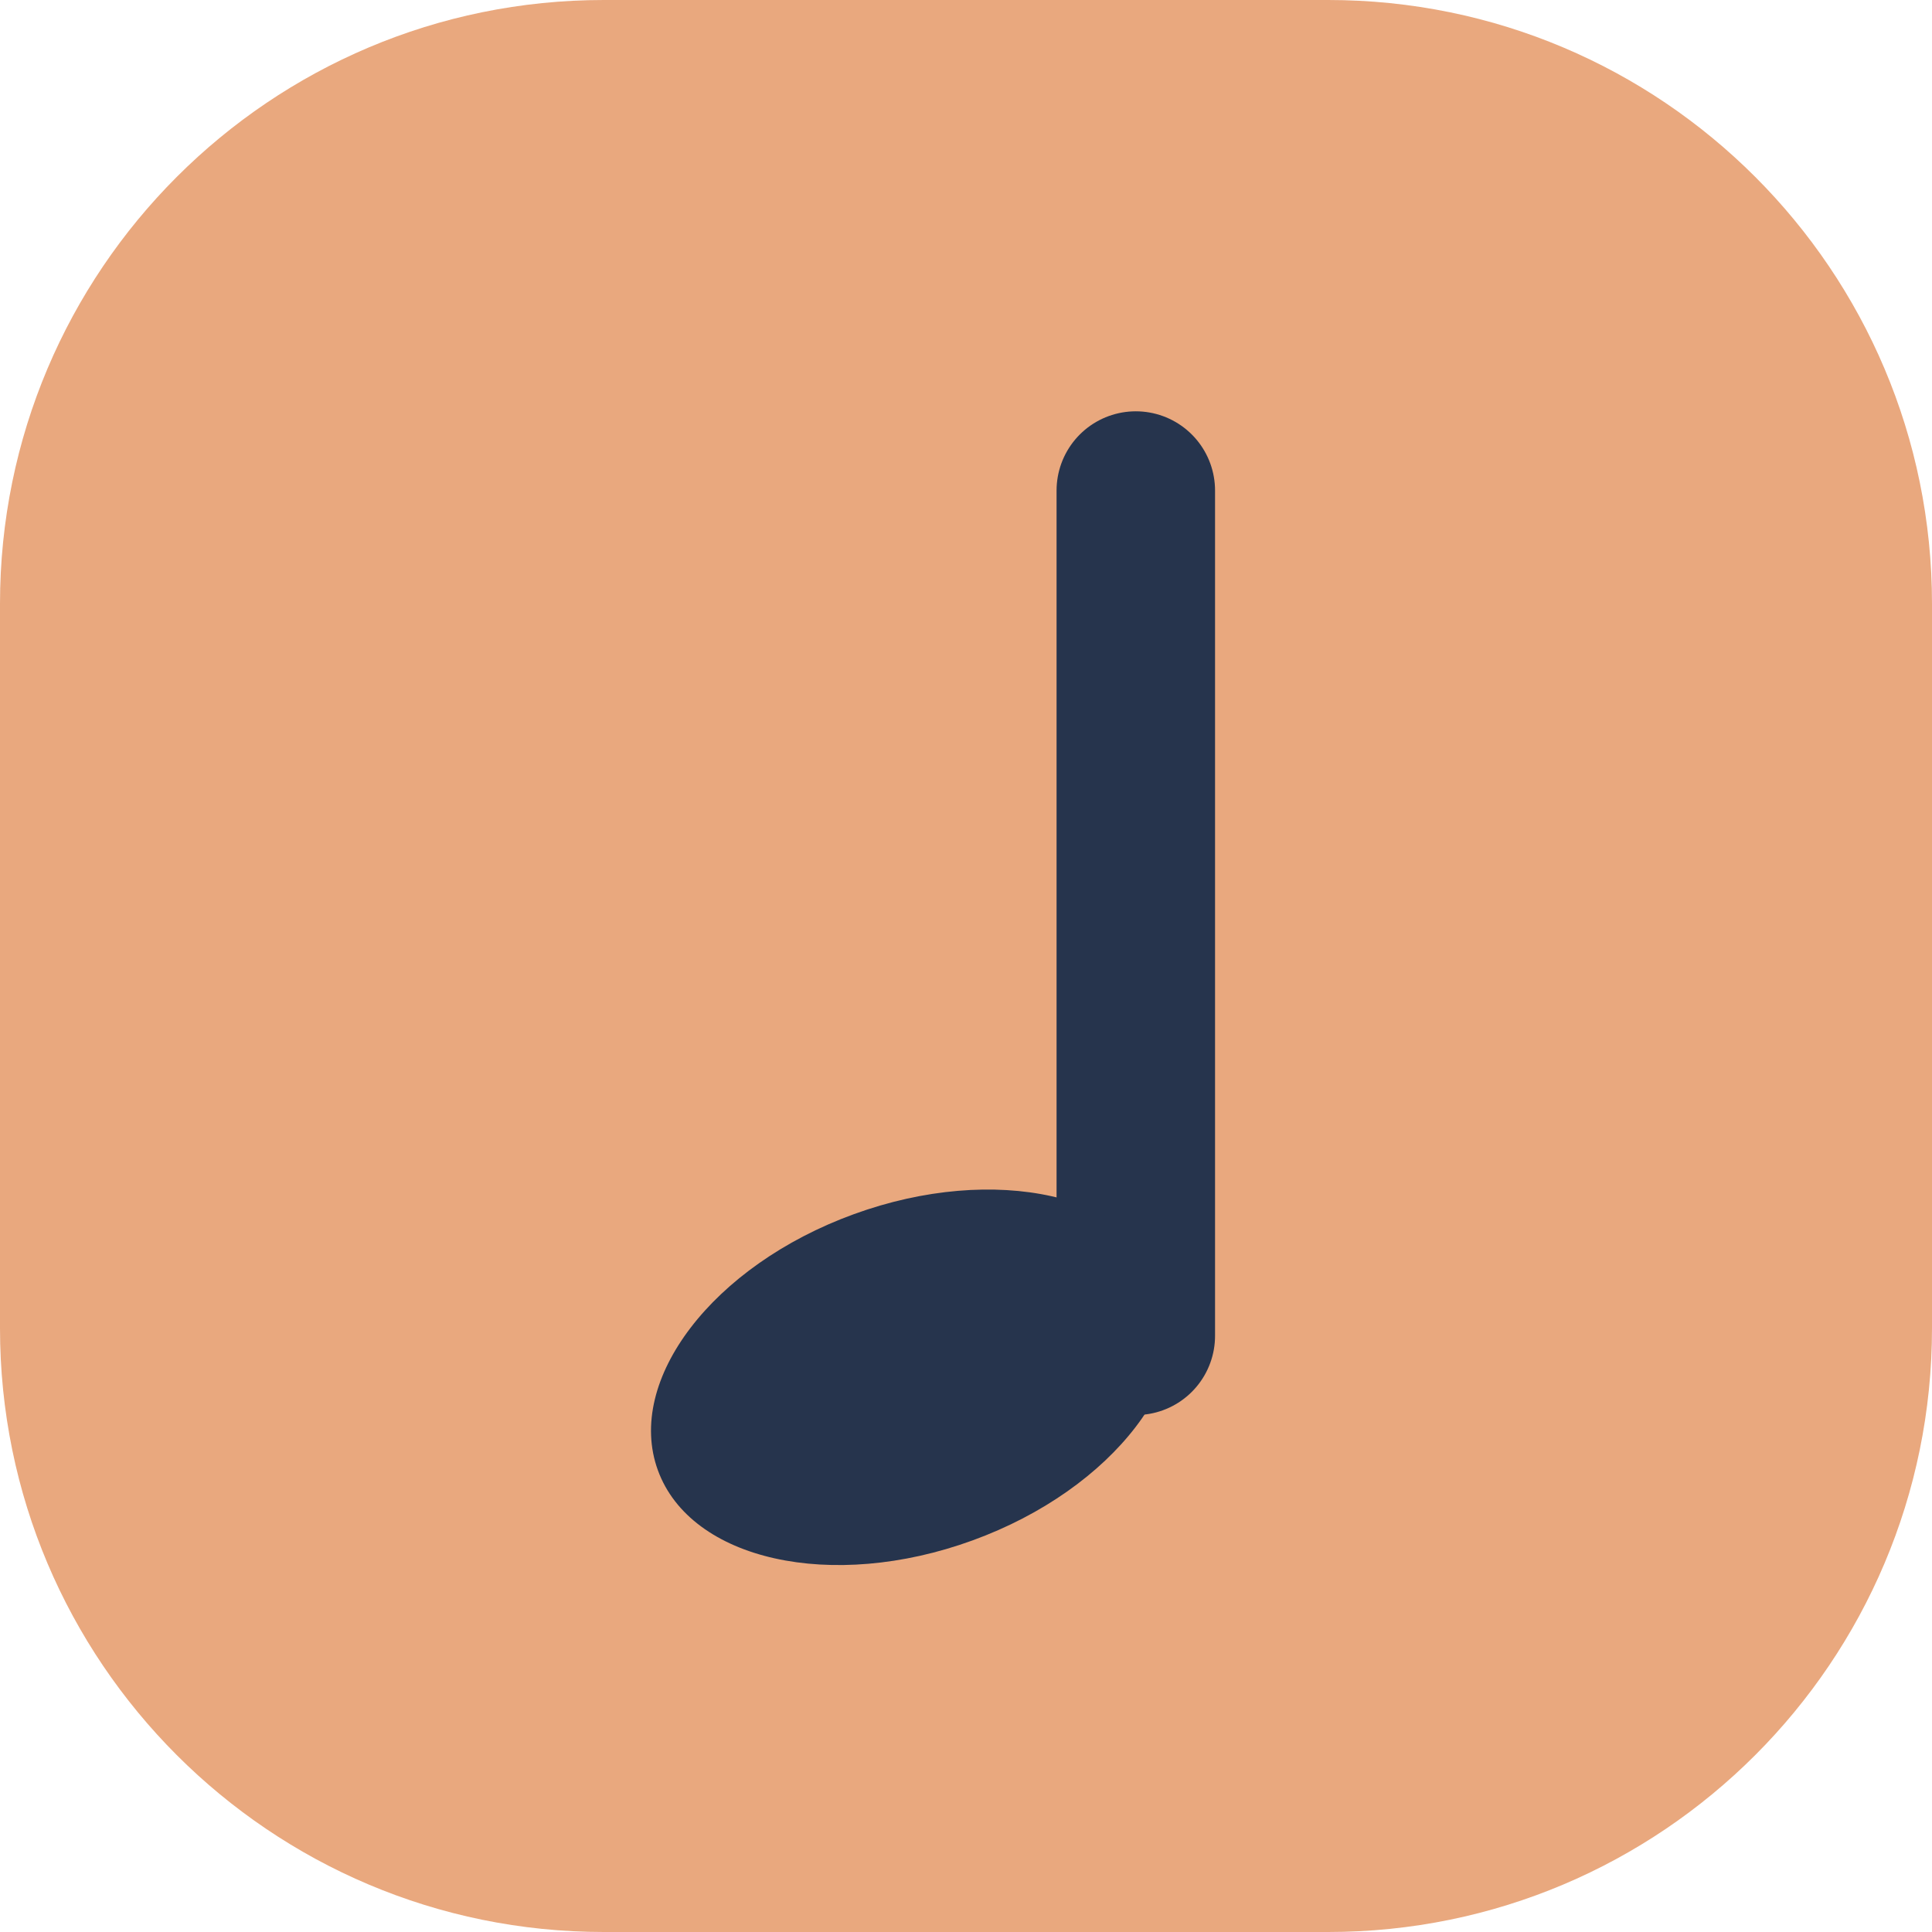
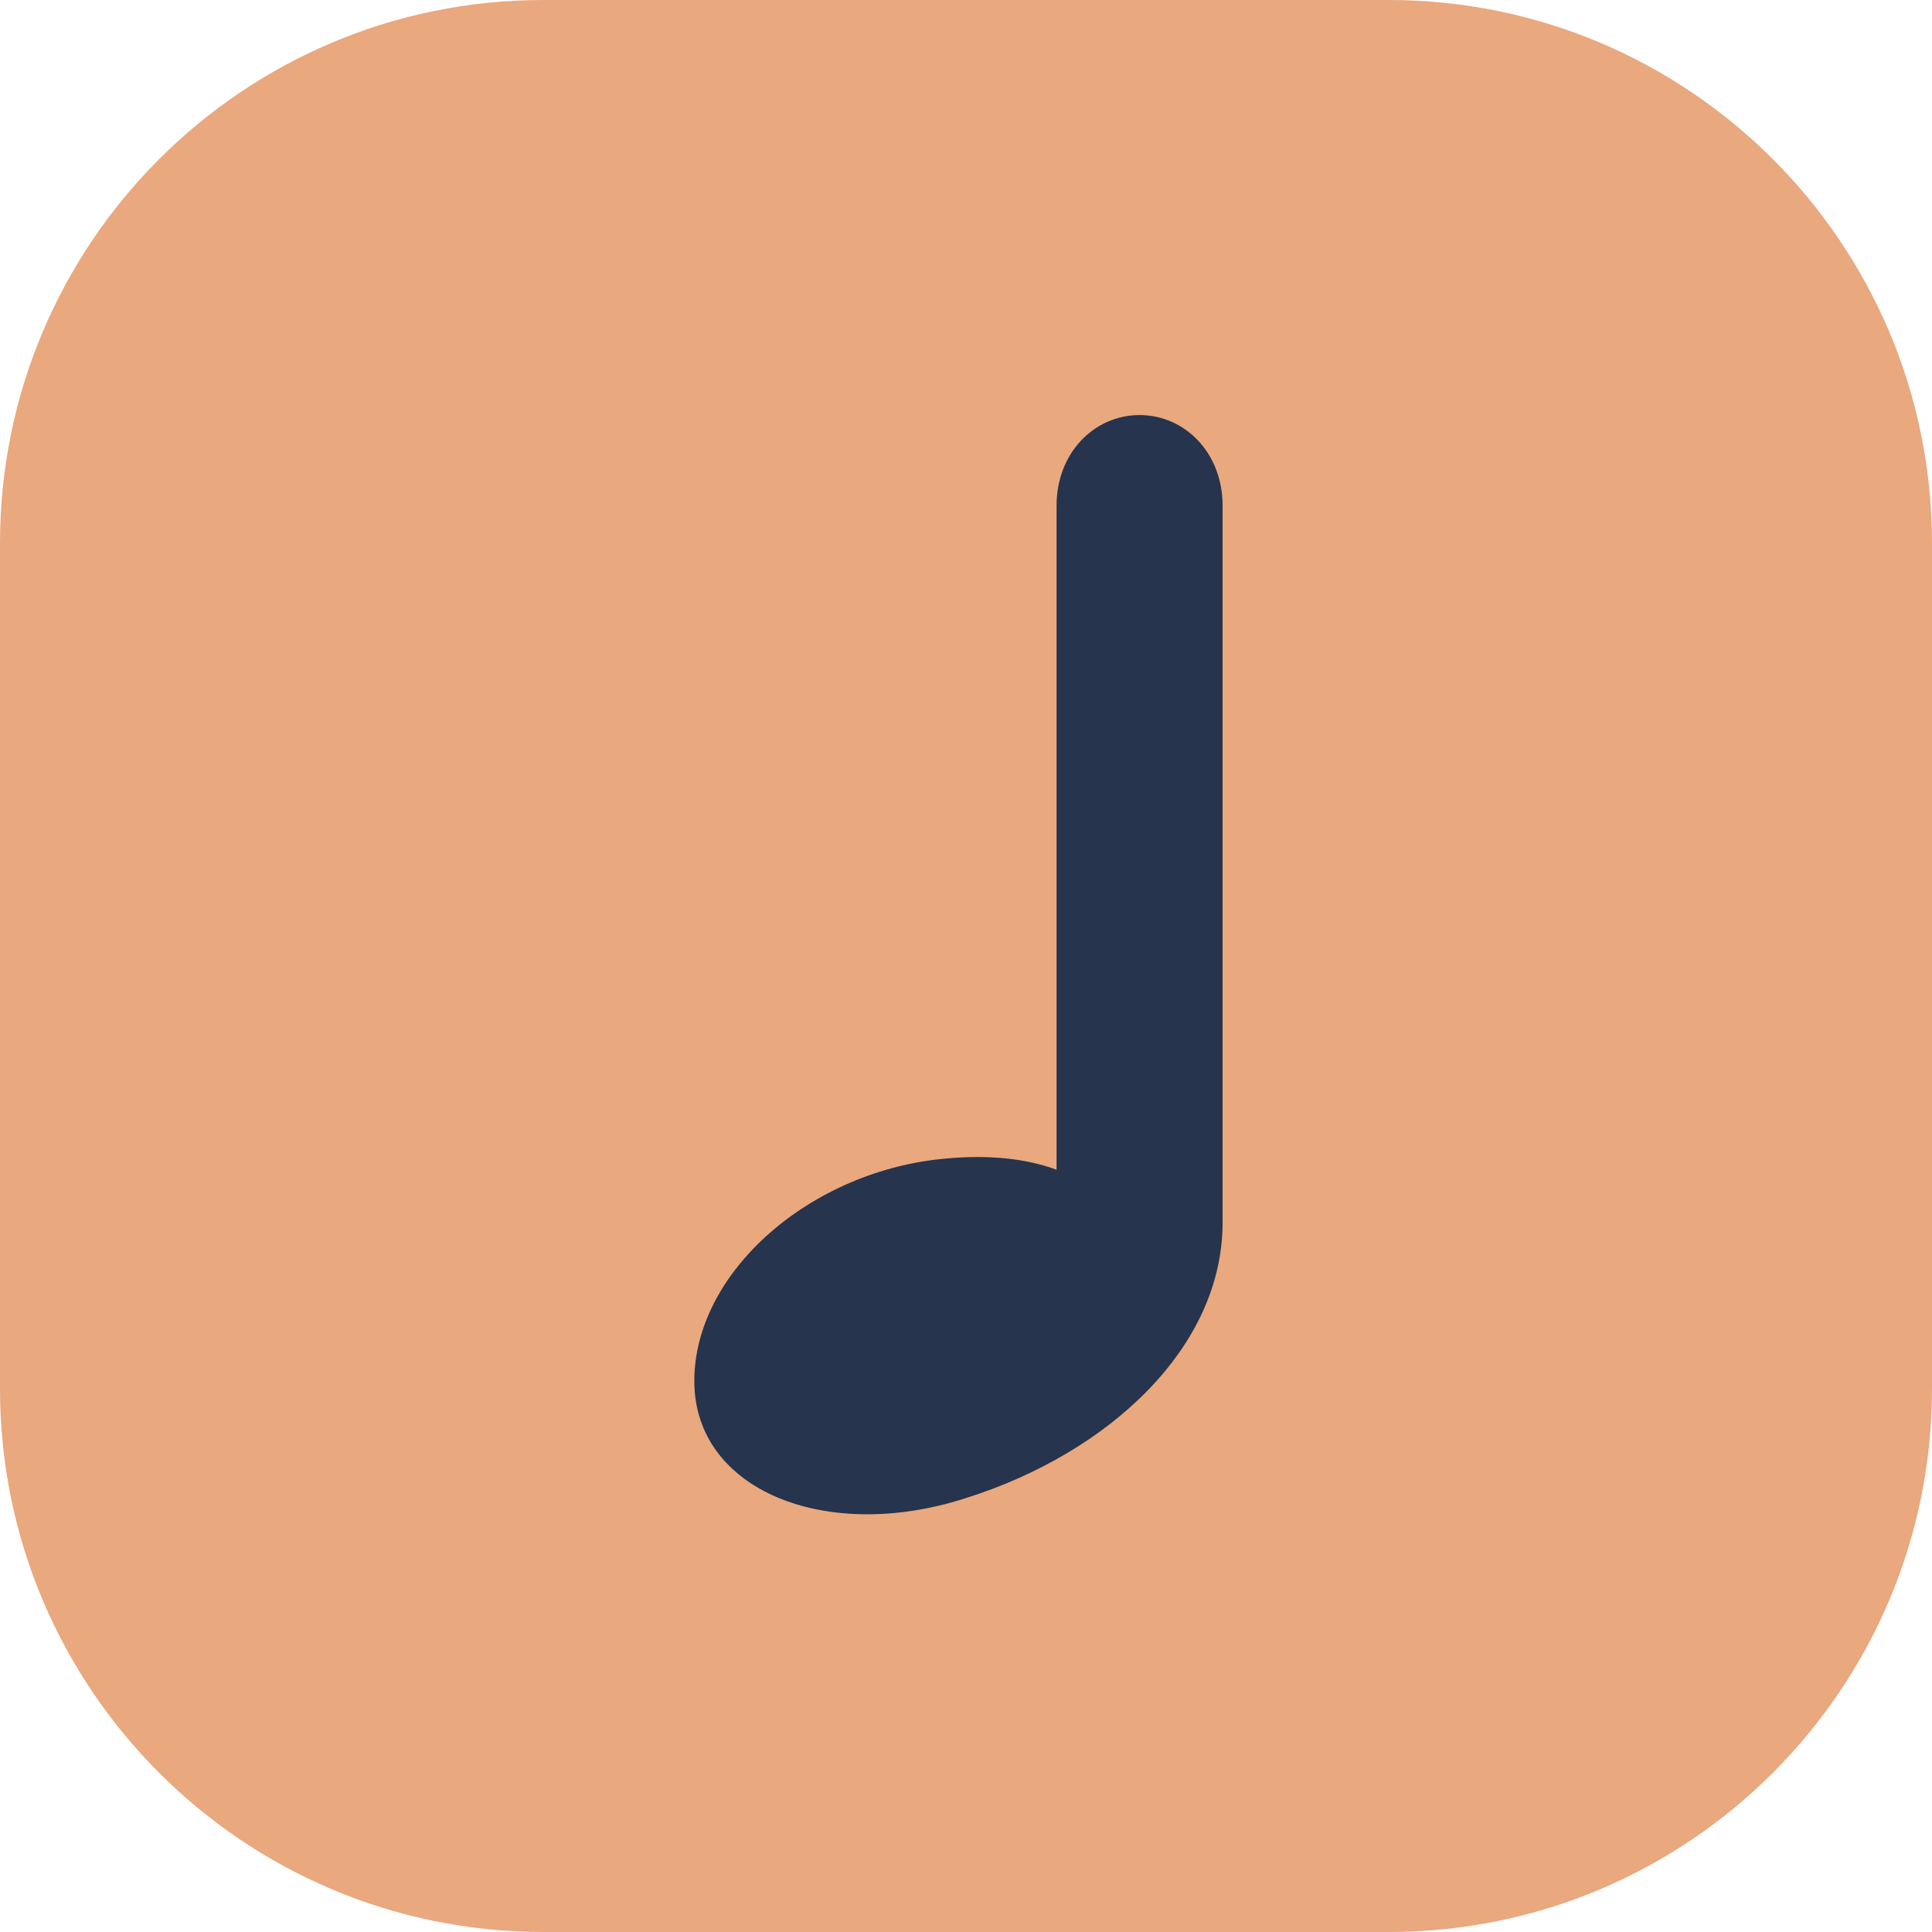
<svg xmlns="http://www.w3.org/2000/svg" viewBox="0 0 512 512">
-   <rect width="512" height="512" rx="160" fill="#e9a87e" />
-   <path d="M301 130v224" fill="none" stroke="#26344d" stroke-linecap="round" stroke-width="42" />
-   <ellipse cx="242" cy="365" rx="72" ry="46" transform="rotate(-20 242 365)" fill="#26344d" />
+   <rect width="512" height="512" rx="144" fill="#e9a87e" />
+   <path d="M302 110c12 0 22 10 22 24v190c0 33-30 61-68 73-37 12-72-2-72-31s31-56 67-59c11-1 21 0 29 3V134c0-14 10-24 22-24Z" fill="#26344d" />
</svg>
